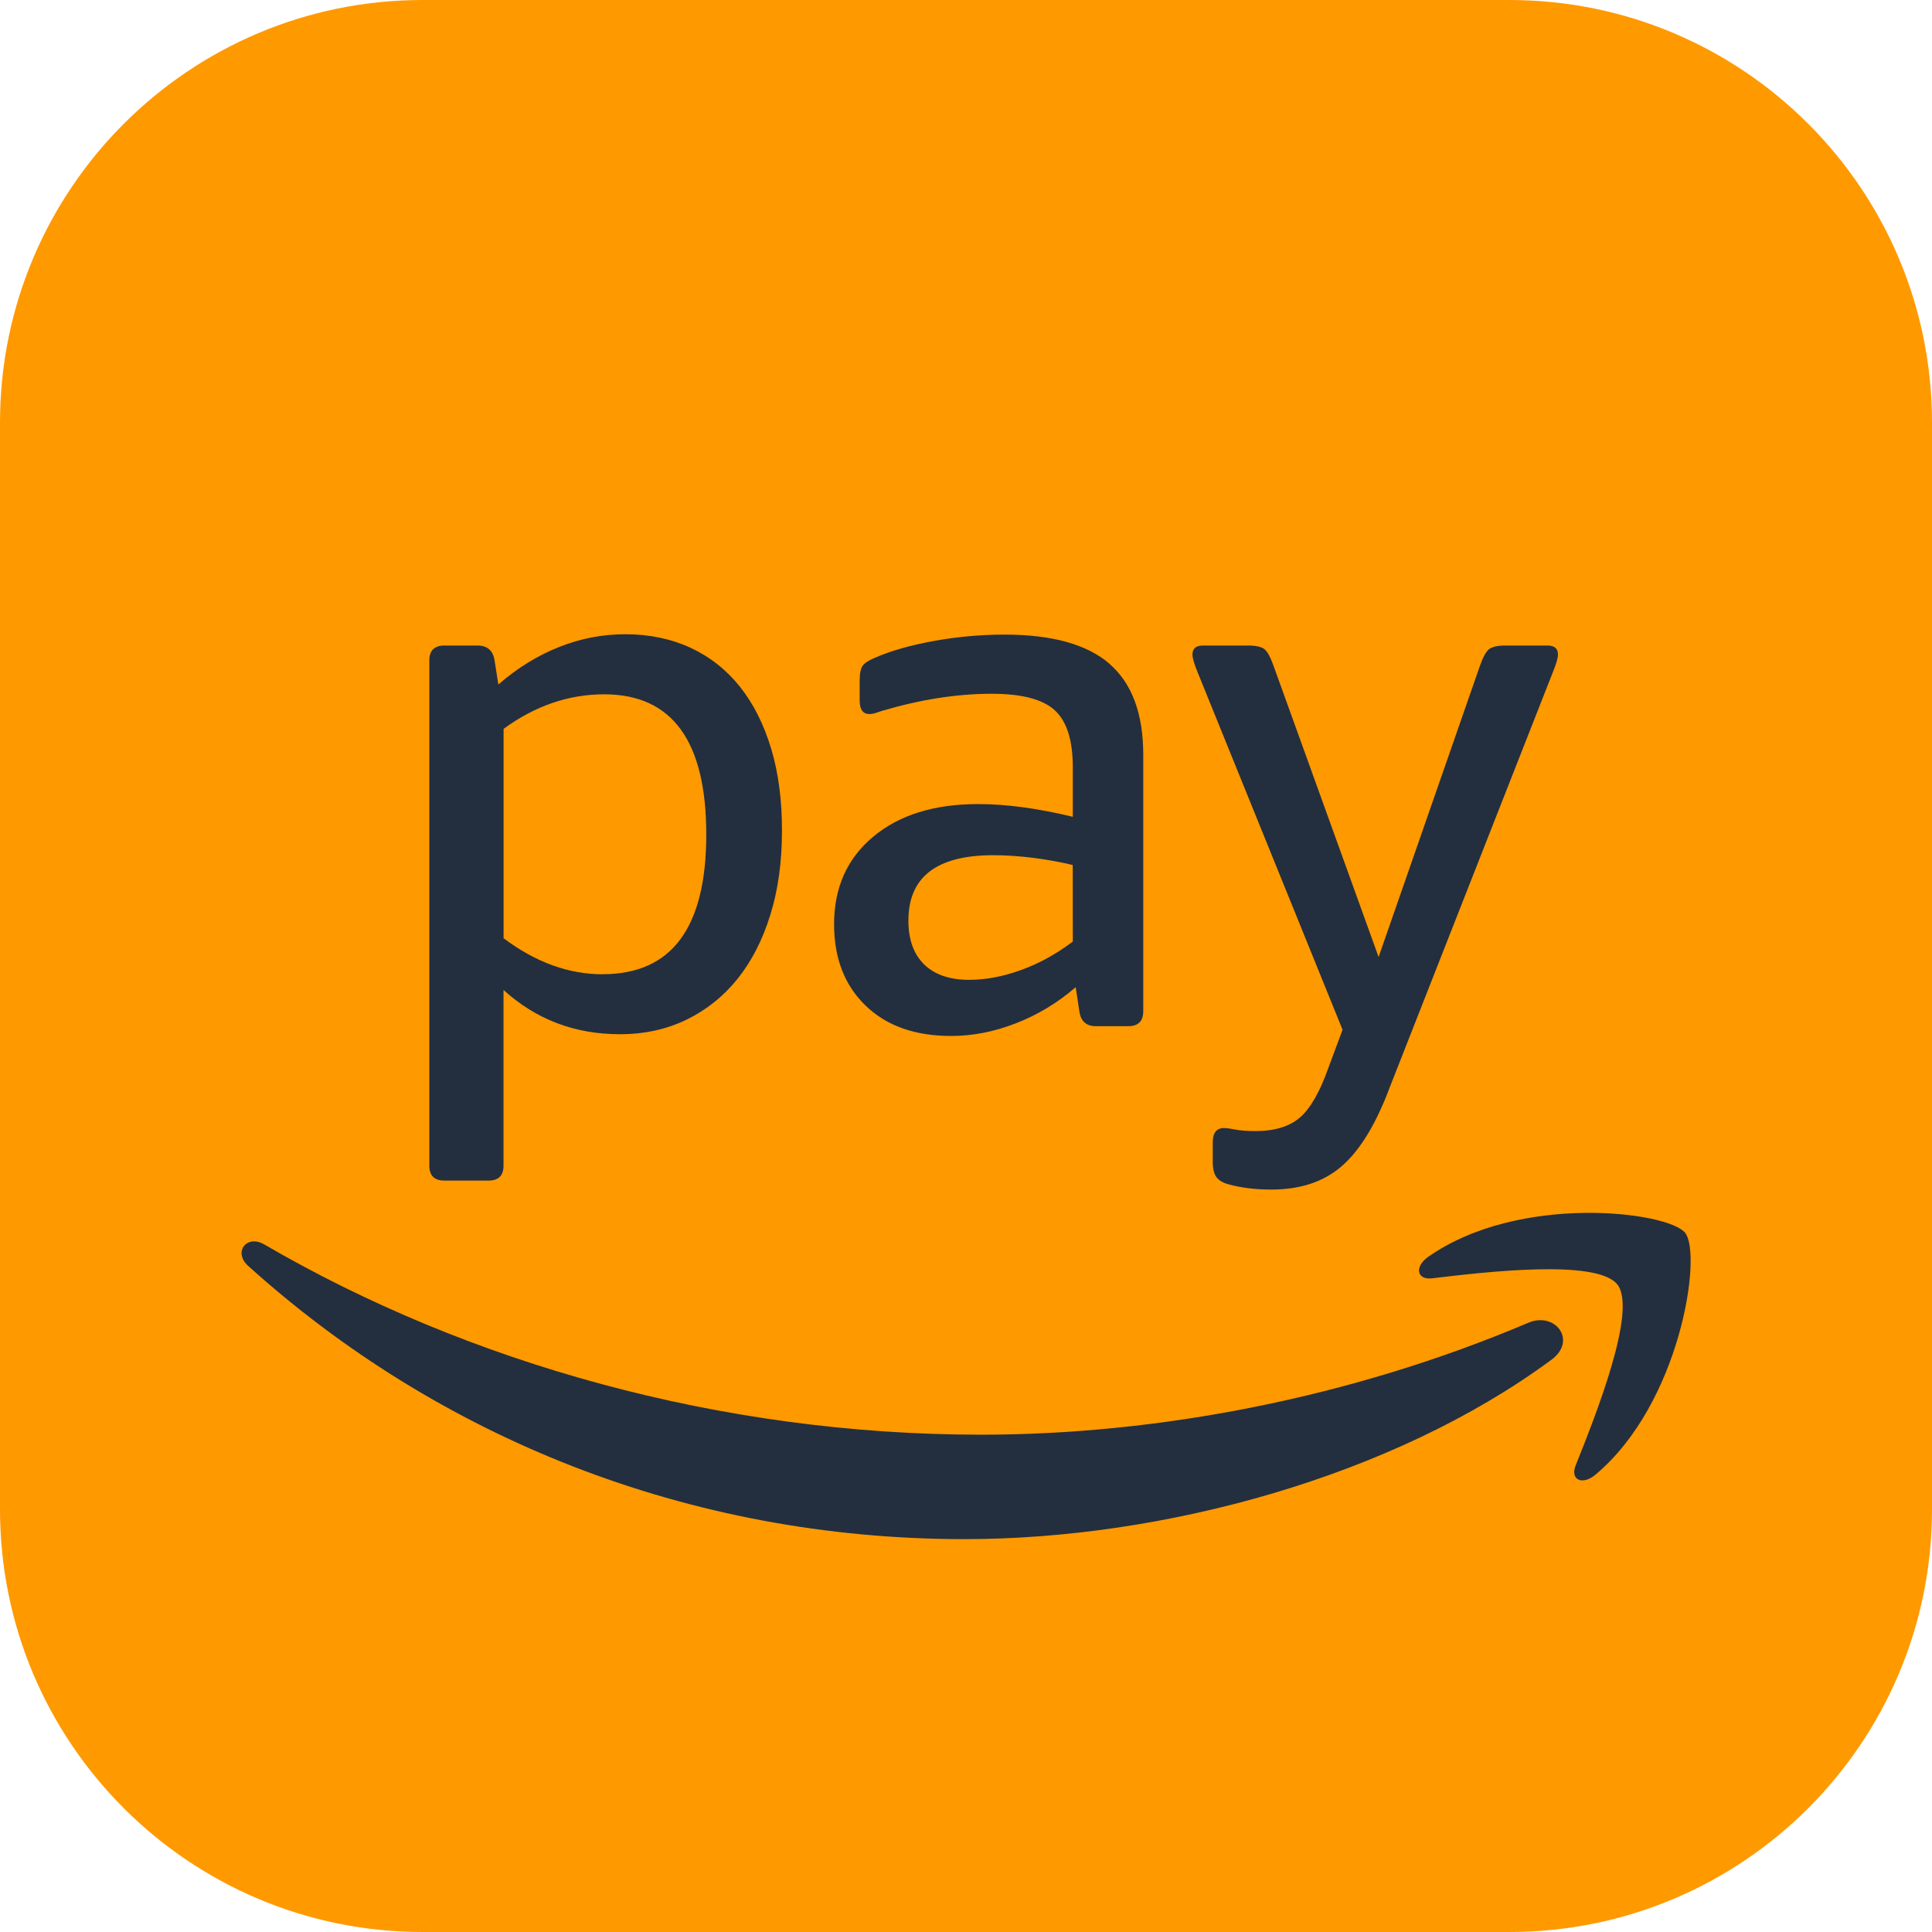
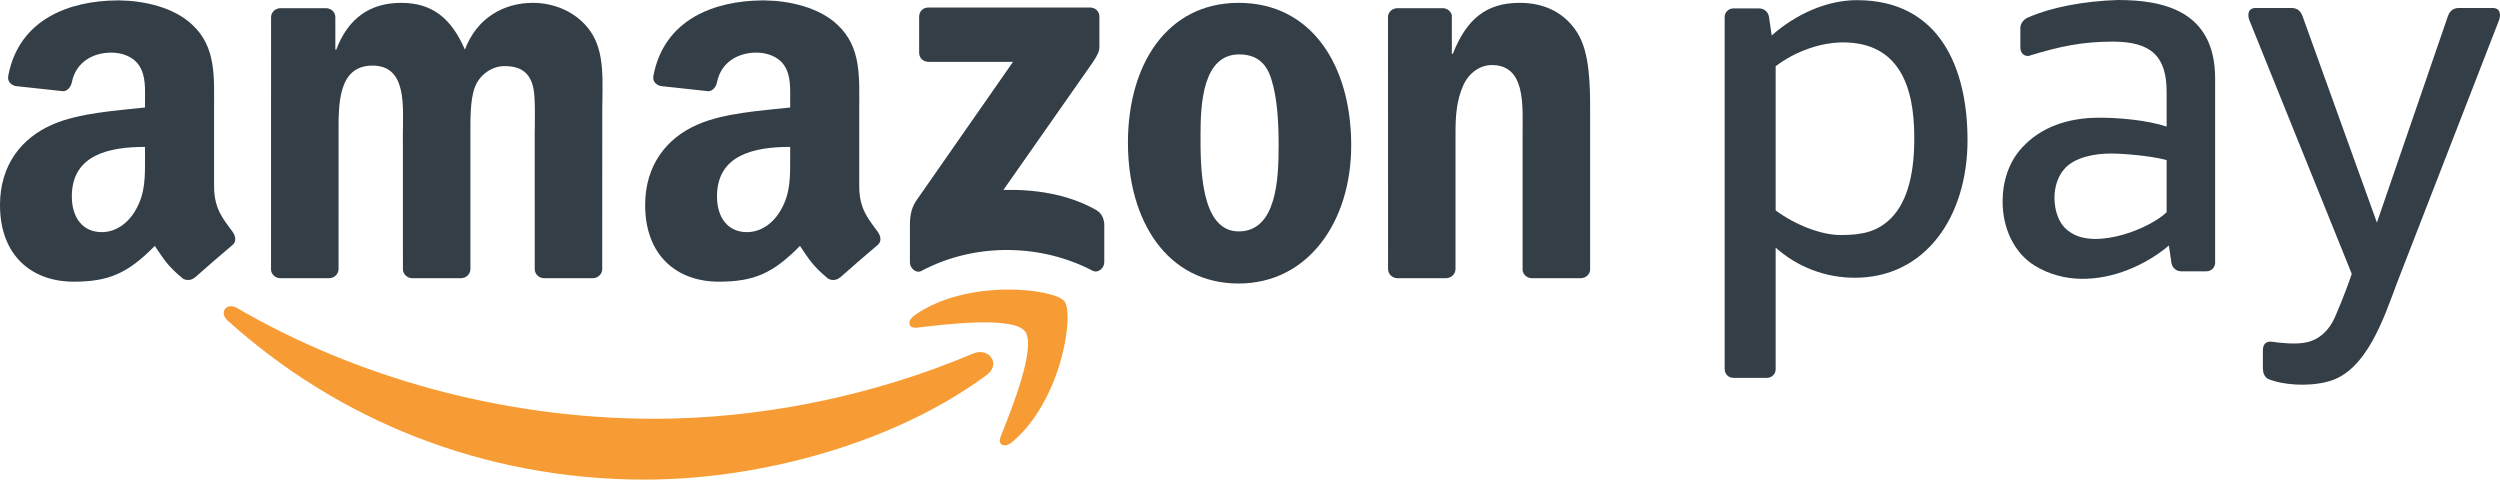
- <svg xmlns="http://www.w3.org/2000/svg" viewBox="0 0 64 64">
-   <rect width="64" height="64" rx="14" fill="#FF9900" />
-   <g fill="#232F3E" transform="translate(8 12) scale(2)">
-     <path d="M14.378 4.995c-.373-.323-.953-.484-1.74-.484-.39 0-.779.035-1.168.105-.39.071-.717.164-.982.28-.099.042-.166.085-.199.13-.033.046-.05.127-.05.242v.335c0 .149.054.224.162.224a.337.337 0 0 0 .106-.019c.037-.013.069-.022.093-.031.638-.19 1.247-.286 1.827-.286.497 0 .845.091 1.044.274.199.182.298.497.298.944v.82c-.58-.141-1.102-.211-1.567-.211-.729 0-1.309.18-1.74.541-.431.36-.647.843-.647 1.448 0 .564.174 1.013.522 1.349.348.336.82.503 1.417.503.356 0 .715-.07 1.075-.211.361-.14.69-.34.988-.597l.062.41c.025.157.116.236.274.236h.534c.165 0 .249-.083.249-.248V6.499c-.001-.68-.187-1.181-.56-1.504zm-.609 4.6c-.273.207-.559.364-.858.472-.298.108-.584.162-.858.162-.323 0-.572-.085-.746-.255-.174-.17-.261-.412-.261-.727 0-.721.468-1.082 1.404-1.082.215 0 .437.015.665.044.228.029.446.069.653.118zM8.773 6.402c-.12-.402-.292-.744-.516-1.026-.224-.281-.497-.497-.82-.647-.323-.149-.683-.224-1.082-.224-.373 0-.738.07-1.094.211-.356.141-.692.348-1.007.622l-.062-.398c-.025-.165-.12-.248-.286-.248h-.547c-.165 0-.248.083-.248.248v8.366c0 .166.083.248.248.248h.733c.166 0 .248-.083.248-.248v-2.909c.539.489 1.181.733 1.927.733.406 0 .775-.081 1.106-.242.331-.162.613-.388.845-.678.232-.29.413-.642.541-1.057.129-.414.193-.879.193-1.393.001-.505-.059-.959-.179-1.361zM5.982 10.137c-.564 0-1.111-.199-1.641-.597V6.072c.522-.381 1.077-.572 1.666-.572 1.127 0 1.691.775 1.691 2.324-.001 1.542-.572 2.312-1.716 2.312zm13.001 1.963l2.735-6.961c.058-.141.087-.24.087-.298 0-.099-.058-.149-.174-.149h-.696c-.133 0-.223.021-.274.062-.05.042-.099.133-.149.274l-1.678 4.823-1.74-4.823c-.05-.141-.099-.232-.149-.274-.05-.041-.141-.062-.274-.062h-.746c-.116 0-.174.05-.174.149 0 .058.029.157.087.298l2.399 5.917-.236.634c-.141.398-.298.672-.472.821-.174.149-.419.223-.733.223-.141 0-.253-.009-.335-.025-.083-.016-.145-.025-.187-.025-.124 0-.187.079-.187.236v.323c0 .116.021.201.062.255.041.054.107.094.199.118.207.057.443.087.708.087.472 0 .856-.124 1.15-.373.295-.248.554-.658.778-1.23m2.711 4.423c-2.628 1.939-6.437 2.97-9.717 2.97-4.598 0-8.738-1.7-11.87-4.528-.246-.222-.027-.525.269-.353 3.38 1.967 7.56 3.151 11.877 3.151 2.912 0 6.114-.604 9.06-1.854.444-.189.816.292.382.614m1.093-1.248c.336.431-.374 2.204-.691 2.996-.096.24.11.336.327.155 1.409-1.179 1.774-3.65 1.486-4.007-.286-.354-2.751-.658-4.255.398-.232.162-.192.387.065.356.847-.101 2.732-.328 3.068.103Z" />
+ <svg xmlns="http://www.w3.org/2000/svg" style="isolation:isolate" viewBox="0 0 176.515 33.863" width="176.515" height="33.863">
+   <defs>
+     <clipPath id="_clipPath_YQXZfDyPH8PDg72bLQM3P9CWVeOJZUa0">
+       <rect width="176.515" height="33.863" />
+     </clipPath>
+   </defs>
+   <g clip-path="url(#_clipPath_YQXZfDyPH8PDg72bLQM3P9CWVeOJZUa0)">
+     <path d=" M 69.652 26.489 C 63.129 31.303 53.672 33.863 45.528 33.863 C 34.115 33.863 23.837 29.644 16.059 22.621 C 15.449 22.069 15.993 21.316 16.727 21.743 C 25.118 26.626 35.496 29.567 46.213 29.567 C 53.443 29.567 61.391 28.066 68.704 24.964 C 69.807 24.497 70.732 25.691 69.652 26.489 Z " fill-rule="evenodd" fill="rgb(247,156,52)" />
+     <path d=" M 72.367 23.389 C 71.532 22.321 66.852 22.883 64.749 23.135 C 64.112 23.212 64.013 22.655 64.587 22.252 C 68.321 19.629 74.44 20.386 75.151 21.265 C 75.867 22.15 74.962 28.285 71.464 31.212 C 70.925 31.662 70.413 31.422 70.652 30.828 C 71.44 28.861 73.202 24.459 72.367 23.389 Z " fill-rule="evenodd" fill="rgb(247,156,52)" />
+     <path d=" M 64.897 3.724 L 64.897 1.176 C 64.899 0.788 65.191 0.53 65.543 0.531 L 76.965 0.53 C 77.33 0.53 77.624 0.795 77.624 1.173 L 77.624 3.358 C 77.62 3.725 77.311 4.203 76.764 4.962 L 70.847 13.41 C 73.043 13.359 75.366 13.688 77.362 14.809 C 77.812 15.062 77.933 15.437 77.968 15.804 L 77.968 18.523 C 77.968 18.898 77.558 19.331 77.126 19.106 C 73.611 17.264 68.946 17.063 65.058 19.128 C 64.661 19.34 64.246 18.912 64.246 18.537 L 64.246 15.952 C 64.246 15.539 64.254 14.831 64.671 14.201 L 71.525 4.367 L 65.557 4.366 C 65.192 4.366 64.899 4.106 64.897 3.724 Z " fill-rule="evenodd" fill="rgb(51,62,71)" />
+     <path d=" M 23.233 19.641 L 19.758 19.641 C 19.427 19.62 19.163 19.372 19.136 19.054 L 19.139 1.219 C 19.139 0.863 19.439 0.578 19.81 0.578 L 23.046 0.577 C 23.384 0.594 23.656 0.85 23.677 1.176 L 23.677 3.504 L 23.743 3.504 C 24.586 1.252 26.175 0.201 28.316 0.201 C 30.489 0.201 31.852 1.252 32.825 3.504 C 33.668 1.252 35.582 0.201 37.625 0.201 C 39.085 0.201 40.674 0.802 41.647 2.153 C 42.75 3.655 42.524 5.831 42.524 7.745 L 42.52 19 C 42.52 19.355 42.221 19.641 41.85 19.641 L 38.38 19.641 C 38.03 19.619 37.756 19.343 37.756 19.001 L 37.755 9.546 C 37.755 8.796 37.82 6.92 37.657 6.207 C 37.398 5.005 36.62 4.667 35.615 4.667 C 34.771 4.667 33.895 5.23 33.538 6.13 C 33.181 7.032 33.214 8.532 33.214 9.546 L 33.214 19 C 33.214 19.355 32.914 19.641 32.544 19.641 L 29.073 19.641 C 28.724 19.619 28.449 19.343 28.449 19.001 L 28.445 9.546 C 28.445 7.557 28.77 4.631 26.305 4.631 C 23.807 4.631 23.905 7.482 23.905 9.546 L 23.903 19 C 23.903 19.355 23.603 19.641 23.233 19.641 Z " fill-rule="evenodd" fill="rgb(51,62,71)" />
+     <path d=" M 87.488 3.842 C 84.926 3.842 84.764 7.331 84.764 9.508 C 84.764 11.685 84.732 16.339 87.457 16.339 C 90.149 16.339 90.279 12.586 90.279 10.297 C 90.279 8.796 90.213 6.994 89.759 5.568 C 89.37 4.329 88.591 3.842 87.488 3.842 Z  M 87.457 0.201 C 92.614 0.201 95.403 4.631 95.403 10.26 C 95.403 15.7 92.322 20.017 87.457 20.017 C 82.396 20.017 79.639 15.588 79.639 10.072 C 79.639 4.517 82.428 0.201 87.457 0.201 Z " fill-rule="evenodd" fill="rgb(51,62,71)" />
+     <path d=" M 102.092 19.641 L 98.629 19.641 C 98.282 19.619 98.006 19.343 98.006 19.001 L 98 1.16 C 98.03 0.833 98.318 0.578 98.668 0.578 L 101.891 0.577 C 102.195 0.593 102.445 0.799 102.509 1.076 L 102.509 3.804 L 102.574 3.804 C 103.548 1.364 104.909 0.201 107.309 0.201 C 108.866 0.201 110.391 0.764 111.364 2.303 C 112.272 3.729 112.272 6.13 112.272 7.857 L 112.272 19.08 C 112.234 19.396 111.95 19.641 111.606 19.641 L 108.123 19.641 C 107.801 19.621 107.542 19.384 107.504 19.08 L 107.504 9.397 C 107.504 7.445 107.732 4.592 105.331 4.592 C 104.488 4.592 103.709 5.155 103.32 6.018 C 102.833 7.107 102.768 8.195 102.768 9.397 L 102.768 19 C 102.762 19.355 102.462 19.641 102.092 19.641 Z " fill-rule="evenodd" fill="rgb(51,62,71)" />
+     <path d=" M 59.294 19.597 C 59.065 19.803 58.734 19.817 58.474 19.678 C 57.32 18.719 57.113 18.276 56.482 17.362 C 54.575 19.305 53.224 19.888 50.753 19.888 C 47.828 19.888 45.552 18.082 45.552 14.472 C 45.552 11.651 47.081 9.733 49.258 8.793 C 51.143 7.965 53.776 7.815 55.792 7.589 L 55.792 7.138 C 55.792 6.309 55.857 5.333 55.369 4.618 C 54.946 3.978 54.134 3.715 53.419 3.715 C 52.093 3.715 50.916 4.394 50.626 5.801 C 50.565 6.114 50.337 6.425 50.023 6.441 L 46.654 6.076 C 46.37 6.011 46.054 5.783 46.135 5.349 C 46.9 1.32 50.498 0.064 53.768 0.03 L 54.026 0.03 C 55.7 0.051 57.838 0.51 59.14 1.759 C 60.831 3.339 60.667 5.445 60.667 7.74 L 60.667 13.153 C 60.667 14.782 61.344 15.496 61.979 16.373 C 62.202 16.69 62.251 17.065 61.968 17.297 C 61.258 17.892 59.997 18.987 59.304 19.605 L 59.294 19.597 Z  M 55.792 11.125 C 55.792 12.479 55.824 13.607 55.142 14.811 C 54.589 15.788 53.711 16.39 52.736 16.39 C 51.404 16.39 50.624 15.375 50.624 13.87 C 50.624 10.91 53.278 10.372 55.792 10.372 L 55.792 11.125 Z " fill-rule="evenodd" fill="rgb(51,62,71)" />
+     <path d=" M 13.743 19.597 C 13.513 19.803 13.181 19.817 12.922 19.678 C 11.767 18.719 11.56 18.276 10.93 17.362 C 9.022 19.305 7.672 19.888 5.201 19.888 C 2.276 19.888 0 18.082 0 14.472 C 0 11.651 1.527 9.733 3.706 8.793 C 5.591 7.965 8.224 7.815 10.239 7.589 L 10.239 7.138 C 10.239 6.309 10.305 5.333 9.817 4.618 C 9.394 3.978 8.581 3.715 7.867 3.715 C 6.541 3.715 5.362 4.394 5.074 5.801 C 5.014 6.114 4.785 6.425 4.47 6.441 L 1.102 6.076 C 0.817 6.011 0.501 5.783 0.583 5.349 C 1.346 1.32 4.945 0.064 8.216 0.03 L 8.474 0.03 C 10.148 0.051 12.286 0.51 13.588 1.759 C 15.278 3.339 15.115 5.445 15.115 7.74 L 15.115 13.153 C 15.115 14.782 15.792 15.496 16.427 16.373 C 16.648 16.69 16.699 17.065 16.416 17.297 C 15.706 17.892 14.444 18.987 13.751 19.605 L 13.743 19.597 Z  M 10.239 11.125 C 10.239 12.479 10.272 13.607 9.589 14.811 C 9.037 15.788 8.159 16.39 7.183 16.39 C 5.851 16.39 5.071 15.375 5.071 13.87 C 5.071 10.91 7.726 10.372 10.239 10.372 L 10.239 11.125 Z " fill-rule="evenodd" fill="rgb(51,62,71)" />
+     <path d=" M 159.773 26.039 C 159.773 25.587 159.773 25.181 159.773 24.729 C 159.773 24.356 159.956 24.099 160.345 24.122 C 161.071 24.225 162.098 24.328 162.827 24.178 C 163.779 23.98 164.462 23.305 164.866 22.38 C 165.435 21.078 165.812 20.028 166.05 19.339 L 158.821 1.431 C 158.699 1.127 158.663 0.563 159.27 0.563 L 161.797 0.563 C 162.279 0.563 162.475 0.869 162.583 1.169 L 167.824 15.715 L 172.827 1.169 C 172.929 0.871 173.134 0.563 173.612 0.563 L 175.995 0.563 C 176.598 0.563 176.564 1.126 176.444 1.431 L 169.273 19.898 C 168.345 22.356 167.109 26.271 164.325 26.951 C 162.929 27.316 161.168 27.184 160.134 26.751 C 159.873 26.62 159.773 26.27 159.773 26.039 Z " fill-rule="evenodd" fill="rgb(51,62,71)" />
+     <path d=" M 156.402 18.55 C 156.402 18.883 156.129 19.156 155.794 19.156 L 154.012 19.156 C 153.627 19.156 153.364 18.878 153.315 18.55 L 153.136 17.337 C 152.317 18.03 151.312 18.639 150.222 19.063 C 148.126 19.877 145.71 20.012 143.662 18.754 C 142.181 17.845 141.395 16.068 141.395 14.235 C 141.395 12.817 141.832 11.411 142.801 10.39 C 144.094 8.995 145.968 8.31 148.231 8.31 C 149.598 8.31 151.554 8.471 152.977 8.936 L 152.977 6.495 C 152.977 4.013 151.932 2.939 149.177 2.939 C 147.071 2.939 145.46 3.257 143.218 3.954 C 142.859 3.966 142.649 3.693 142.649 3.36 L 142.649 1.968 C 142.649 1.634 142.934 1.311 143.243 1.213 C 144.844 0.515 147.112 0.08 149.523 0 C 152.666 0 156.402 0.709 156.402 5.543 L 156.402 18.55 Z  M 152.977 14.986 L 152.977 11.303 C 151.781 10.976 149.802 10.84 149.036 10.84 C 147.826 10.84 146.501 11.126 145.809 11.871 C 145.292 12.417 145.058 13.201 145.058 13.959 C 145.058 14.939 145.397 15.922 146.189 16.408 C 147.109 17.033 148.536 16.957 149.877 16.576 C 151.166 16.21 152.376 15.563 152.977 14.986 Z " fill-rule="evenodd" fill="rgb(51,62,71)" />
+     <path d=" M 130.127 2.994 C 134.081 2.994 135.158 6.103 135.158 9.663 C 135.18 12.063 134.739 14.203 133.496 15.428 C 132.566 16.345 131.527 16.595 129.963 16.595 C 128.571 16.595 126.74 15.869 125.372 14.858 L 125.372 4.679 C 126.796 3.585 128.613 2.994 130.127 2.994 Z  M 124.766 26.678 L 122.379 26.678 C 122.045 26.678 121.772 26.405 121.772 26.072 C 121.772 17.782 121.772 9.491 121.772 1.201 C 121.772 0.868 122.045 0.595 122.379 0.595 L 124.206 0.595 C 124.59 0.595 124.853 0.873 124.902 1.201 L 125.094 2.504 C 126.805 0.985 129.008 0.011 131.107 0.011 C 136.986 0.011 138.919 4.855 138.919 9.892 C 138.919 15.281 135.962 19.611 130.961 19.611 C 128.855 19.611 126.886 18.834 125.372 17.484 L 125.372 26.072 C 125.372 26.405 125.099 26.678 124.766 26.678 Z " fill-rule="evenodd" fill="rgb(51,62,71)" />
  </g>
</svg>
